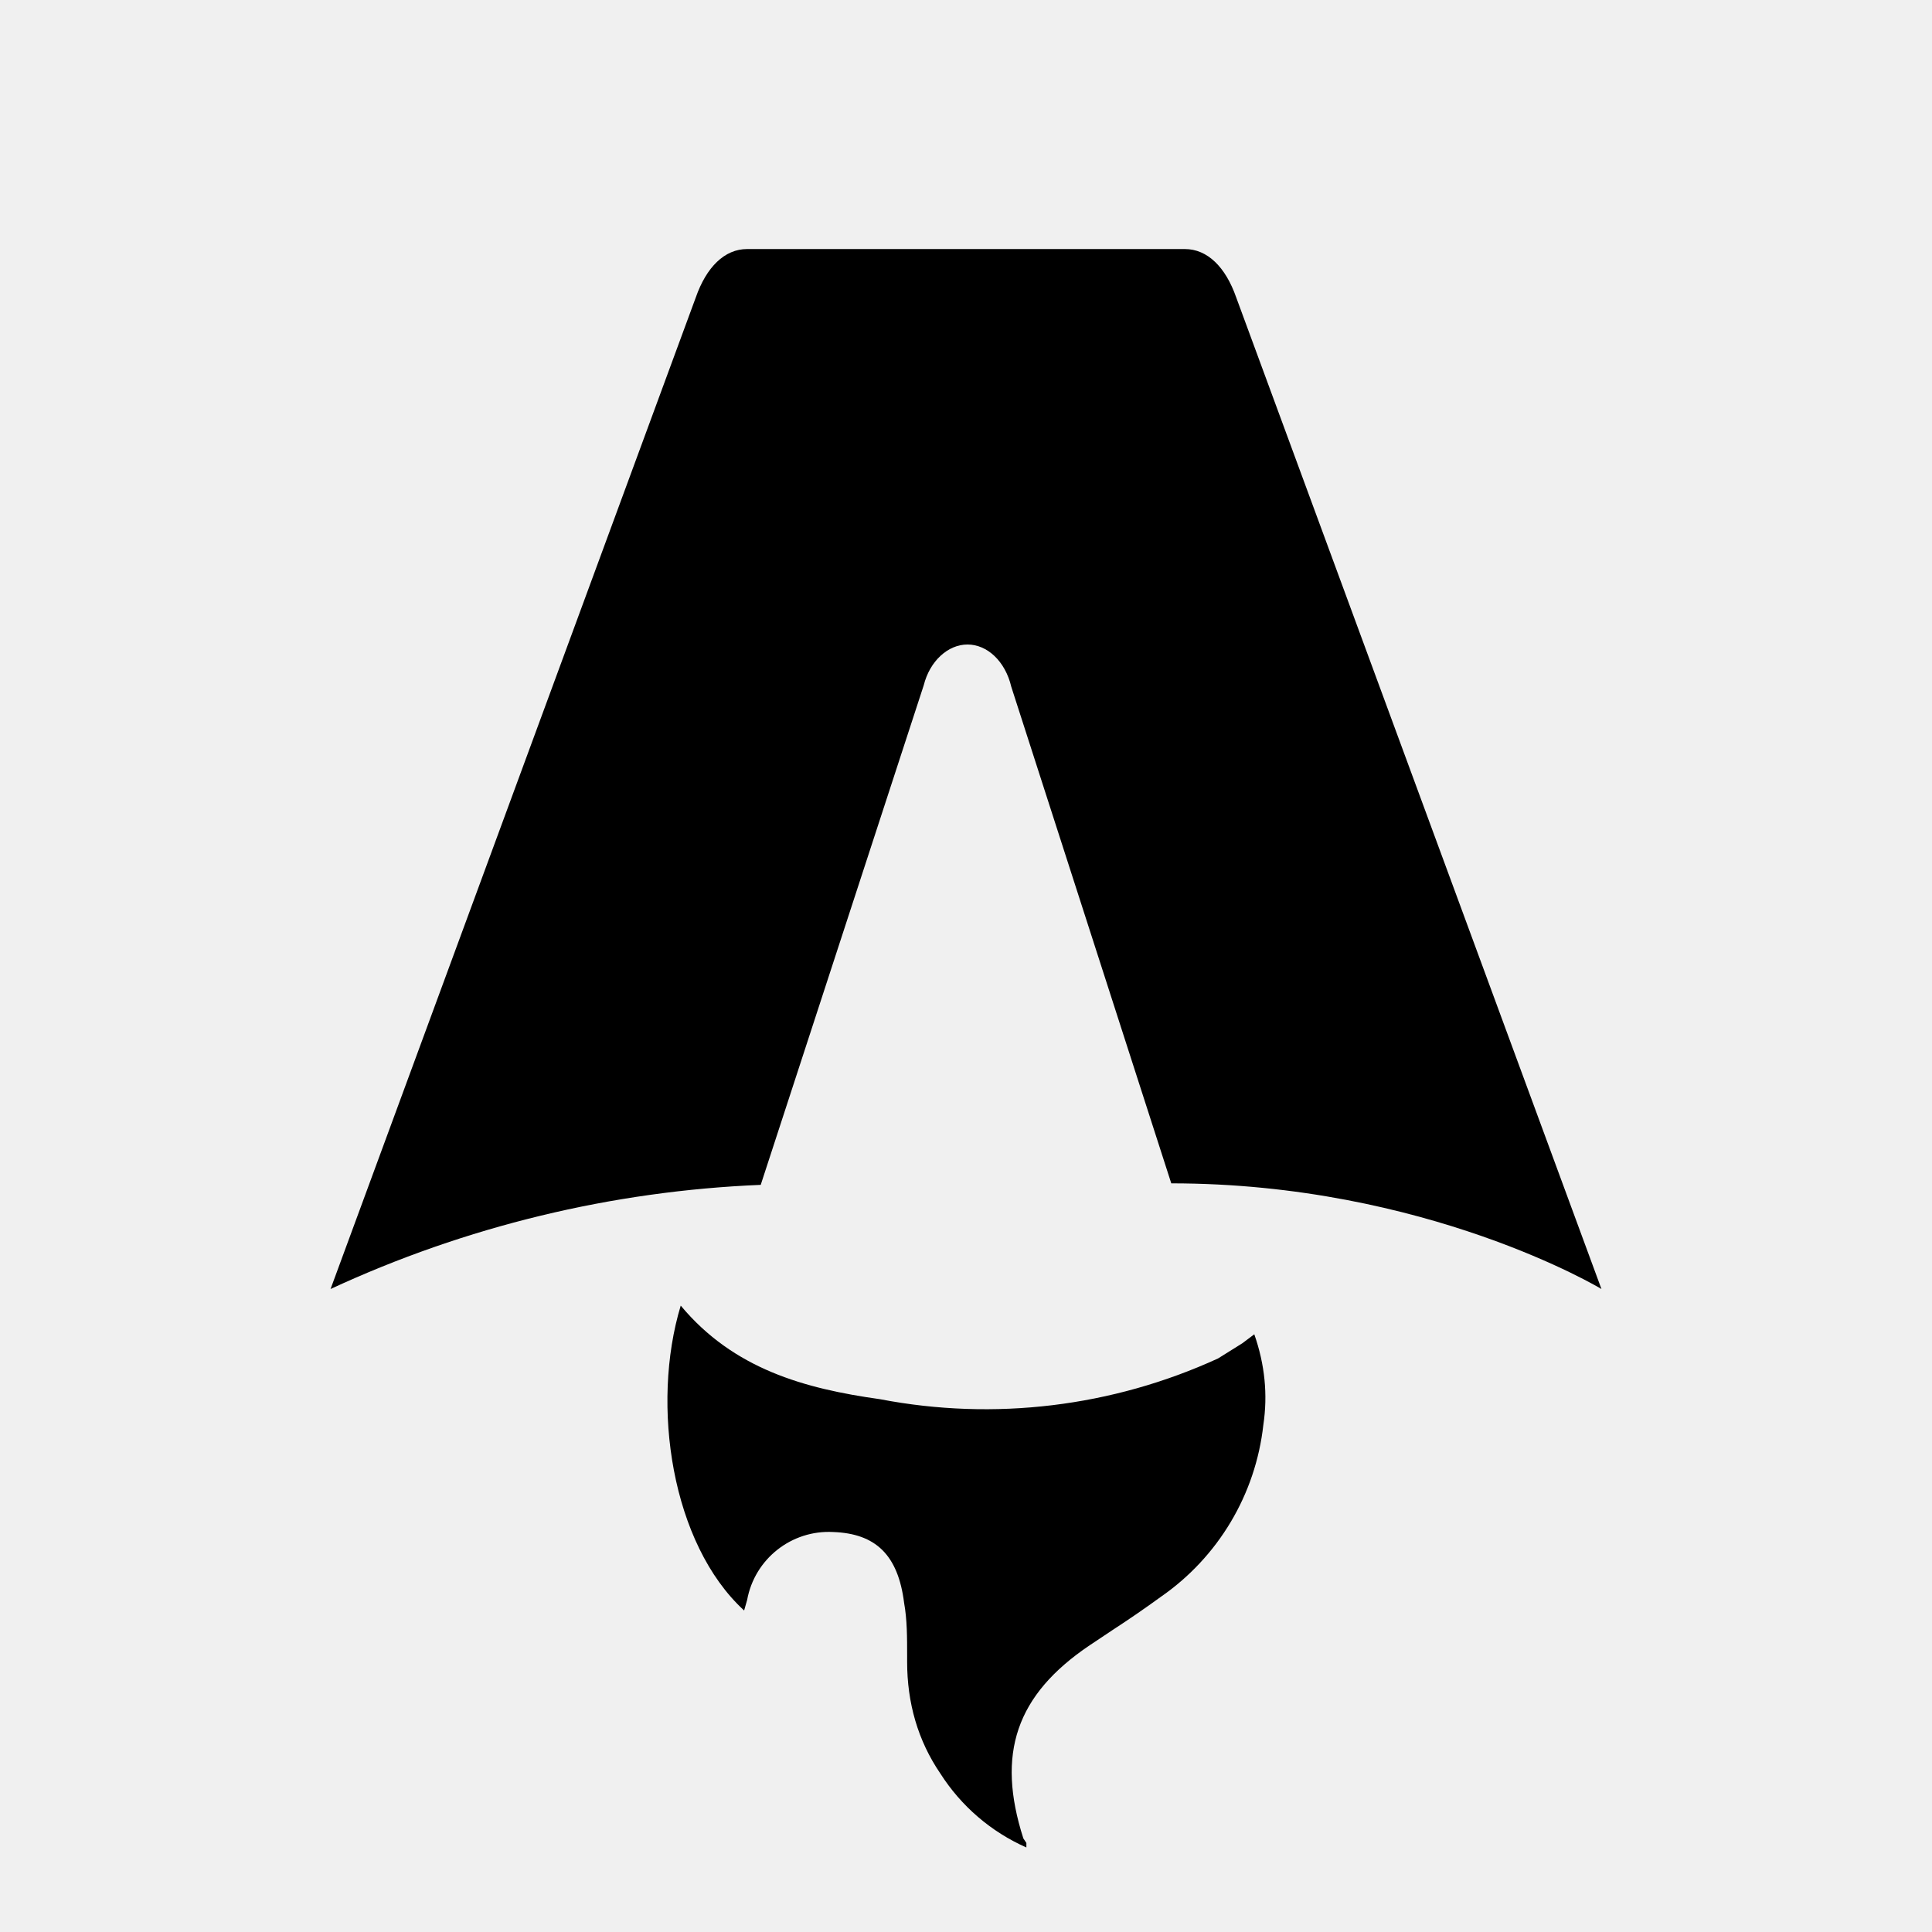
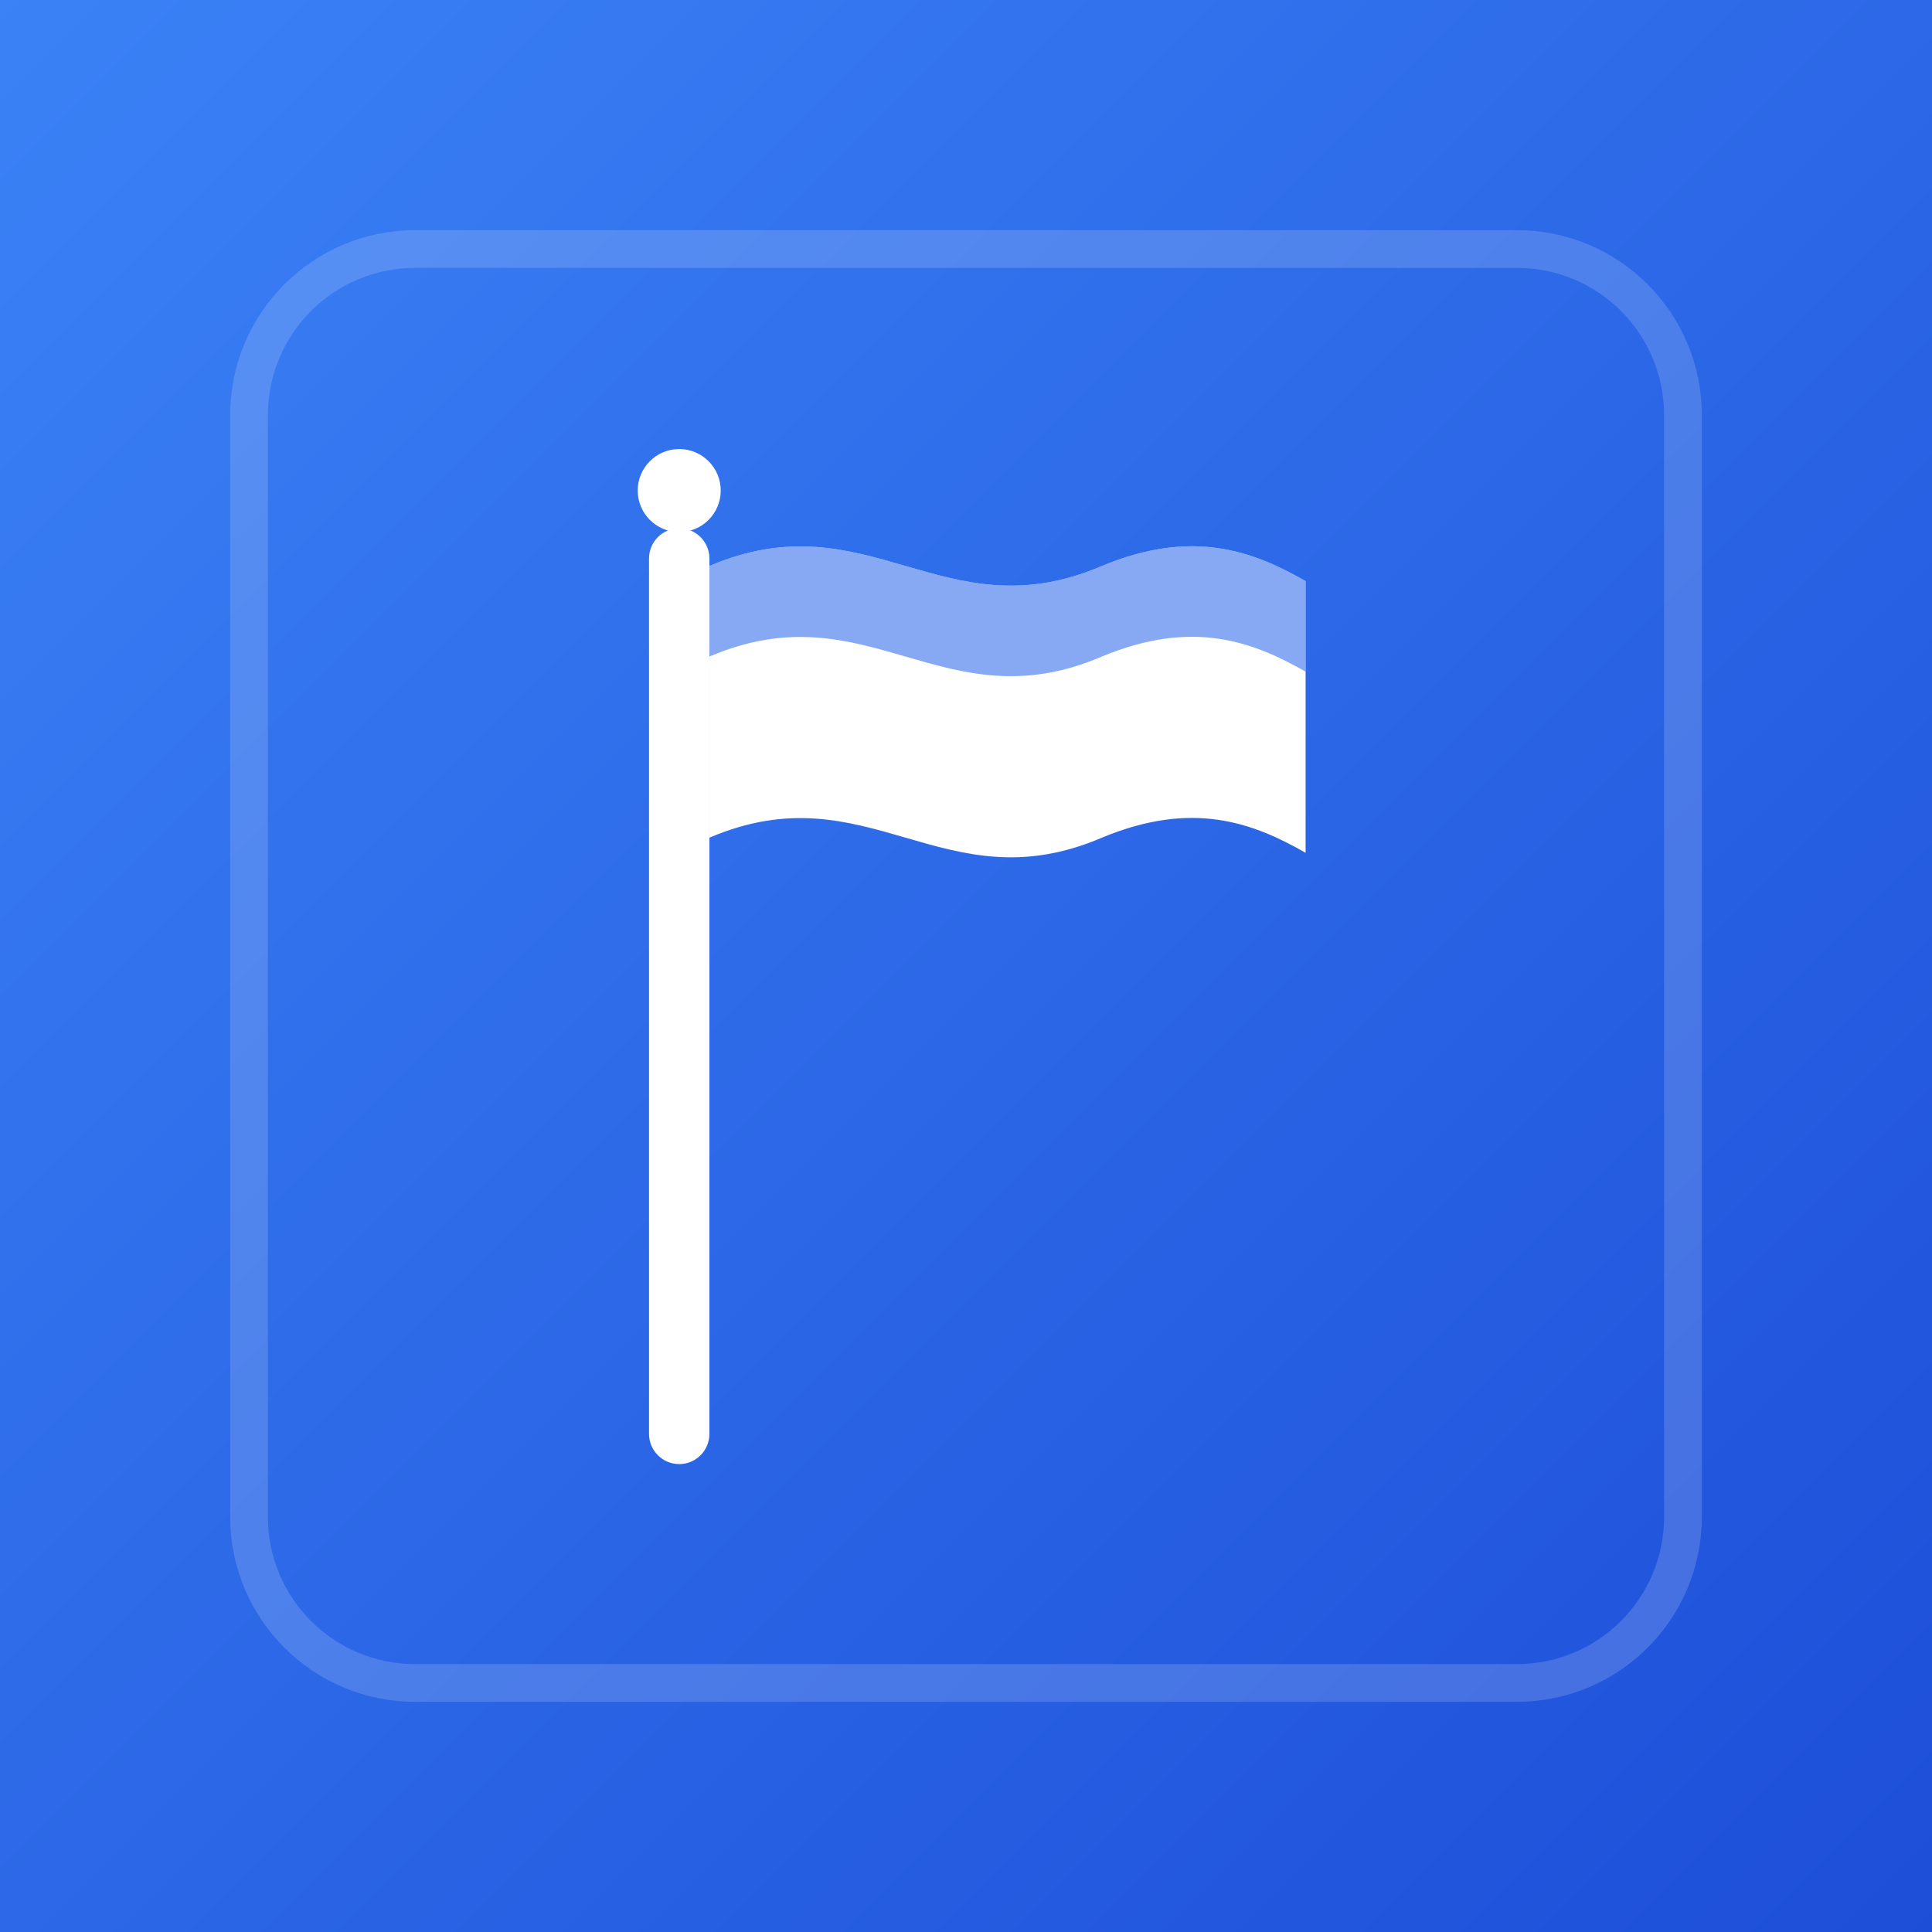
- <svg xmlns="http://www.w3.org/2000/svg" fill="none" viewBox="0 0 128 128">
-   <path d="M50.4 78.5a75.1 75.1 0 0 0-28.5 6.9l24.2-65.7c.7-2 1.9-3.2 3.4-3.2h29c1.5 0 2.7 1.2 3.4 3.2l24.2 65.7s-11.6-7-28.5-7L67 45.5c-.4-1.7-1.6-2.8-2.9-2.8-1.3 0-2.5 1.1-2.9 2.7L50.4 78.5Zm-1.1 28.2Zm-4.2-20.2c-2 6.6-.6 15.8 4.2 20.2a17.5 17.5 0 0 1 .2-.7 5.5 5.5 0 0 1 5.7-4.5c2.8.1 4.3 1.5 4.7 4.7.2 1.1.2 2.3.2 3.5v.4c0 2.7.7 5.2 2.2 7.4a13 13 0 0 0 5.7 4.9v-.3l-.2-.3c-1.8-5.6-.5-9.5 4.4-12.8l1.5-1a73 73 0 0 0 3.2-2.2 16 16 0 0 0 6.8-11.4c.3-2 .1-4-.6-6l-.8.6-1.6 1a37 37 0 0 1-22.4 2.7c-5-.7-9.7-2-13.2-6.2Z" />
-   <style>
-         path { fill: #000; }
-         @media (prefers-color-scheme: dark) {
-             path { fill: #FFF; }
-         }
-     </style>
+ <svg xmlns="http://www.w3.org/2000/svg" width="512" height="512" viewBox="0 0 512 512">
+   <defs>
+     <linearGradient id="bg" x1="0" y1="0" x2="1" y2="1">
+       <stop offset="0" stop-color="#3b82f6" />
+       <stop offset="1" stop-color="#1d4ed8" />
+     </linearGradient>
+   </defs>
+   <rect width="512" height="512" fill="url(#bg)" />
+   <rect x="66" y="66" width="380" height="380" rx="44" fill="none" stroke="#ffffff" stroke-opacity="0.16" stroke-width="10" />
+   <rect x="172" y="140" width="16" height="248" rx="8" fill="#ffffff" />
+   <circle cx="180" cy="130" r="11" fill="#ffffff" />
+   <path d="M 188 150            C 230 132, 250 168, 292 150            C 316 140, 332 146, 346 154            L 346 226            C 332 218, 316 212, 292 222            C 250 240, 230 204, 188 222            Z" fill="#ffffff" />
+   <path d="M 188 150            C 230 132, 250 168, 292 150            C 316 140, 332 146, 346 154            L 346 178            C 332 170, 316 164, 292 174            C 250 192, 230 156, 188 174            Z" fill="#2563eb" fill-opacity="0.55" />
</svg>
